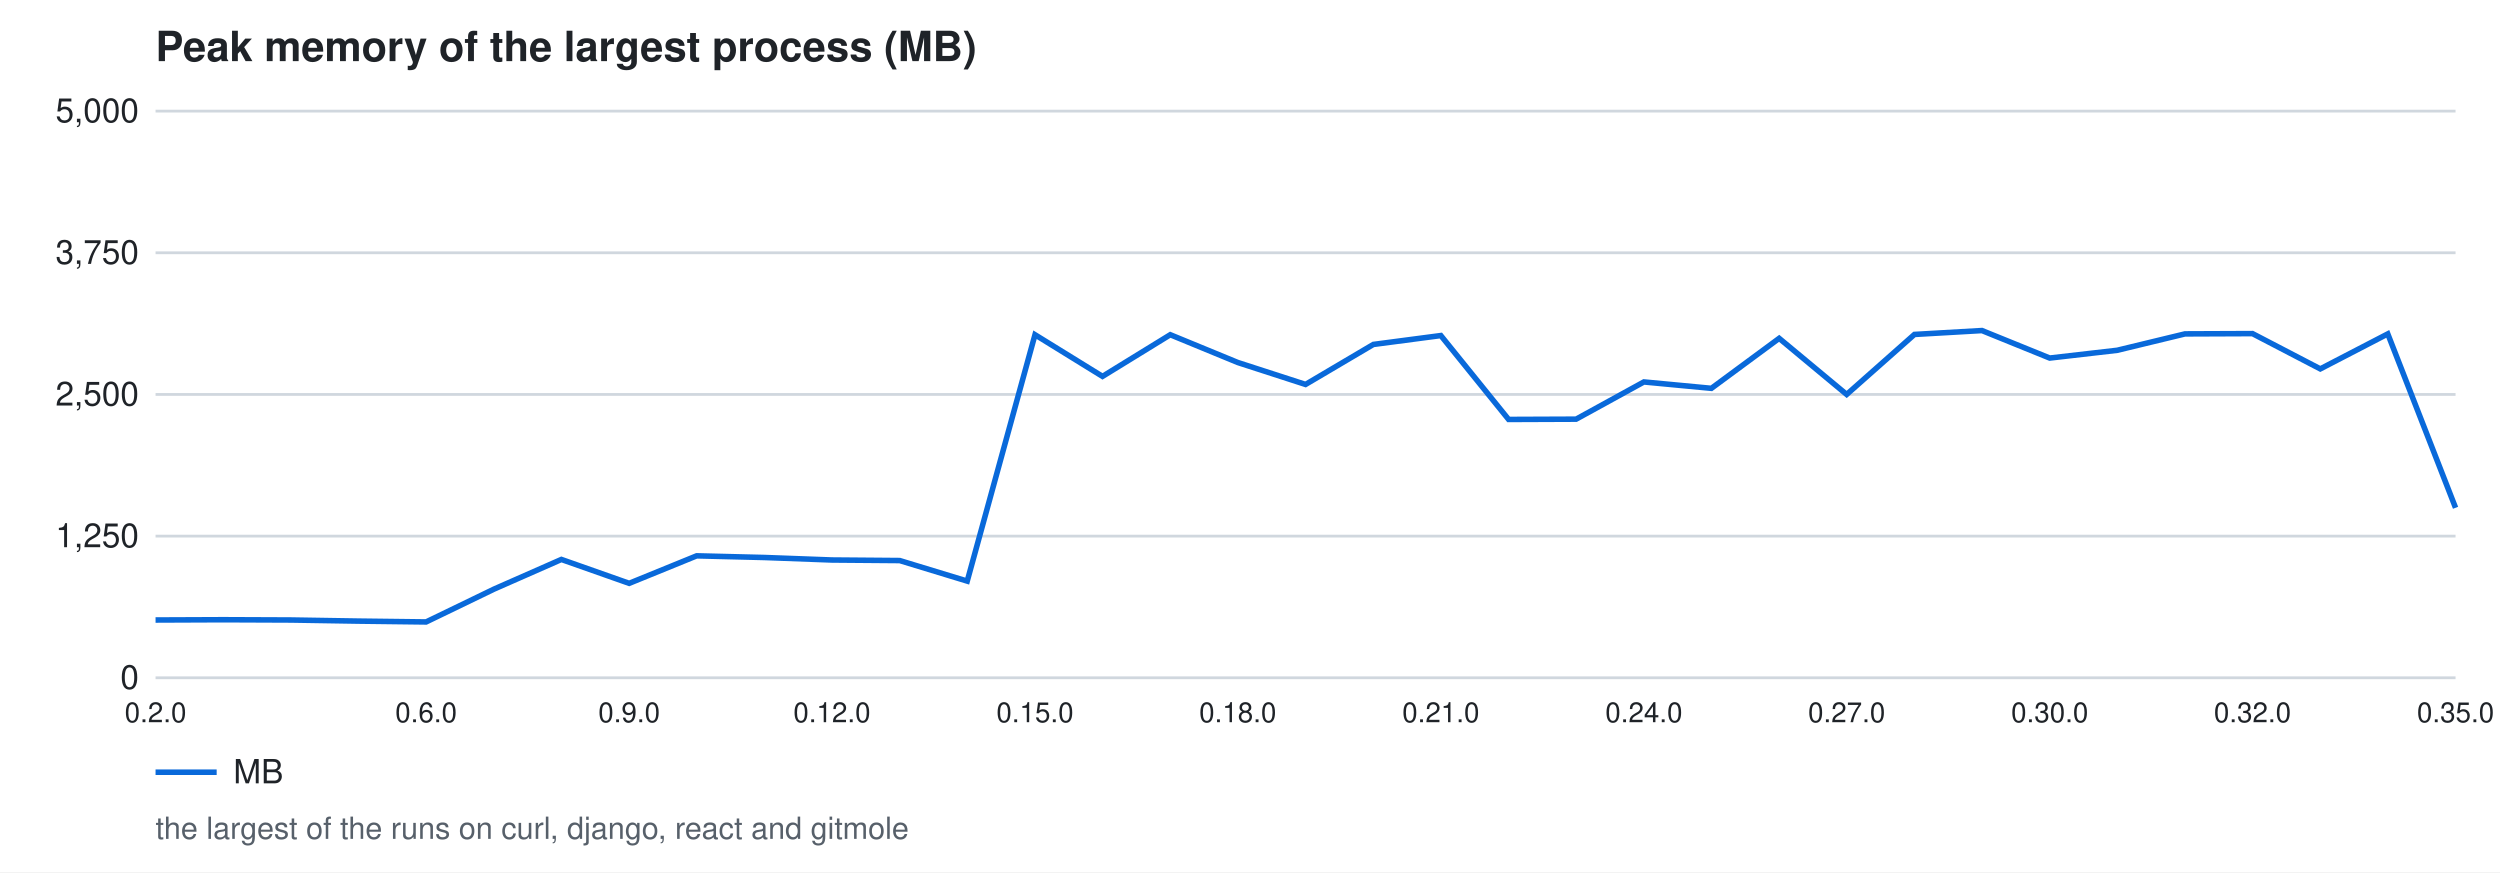
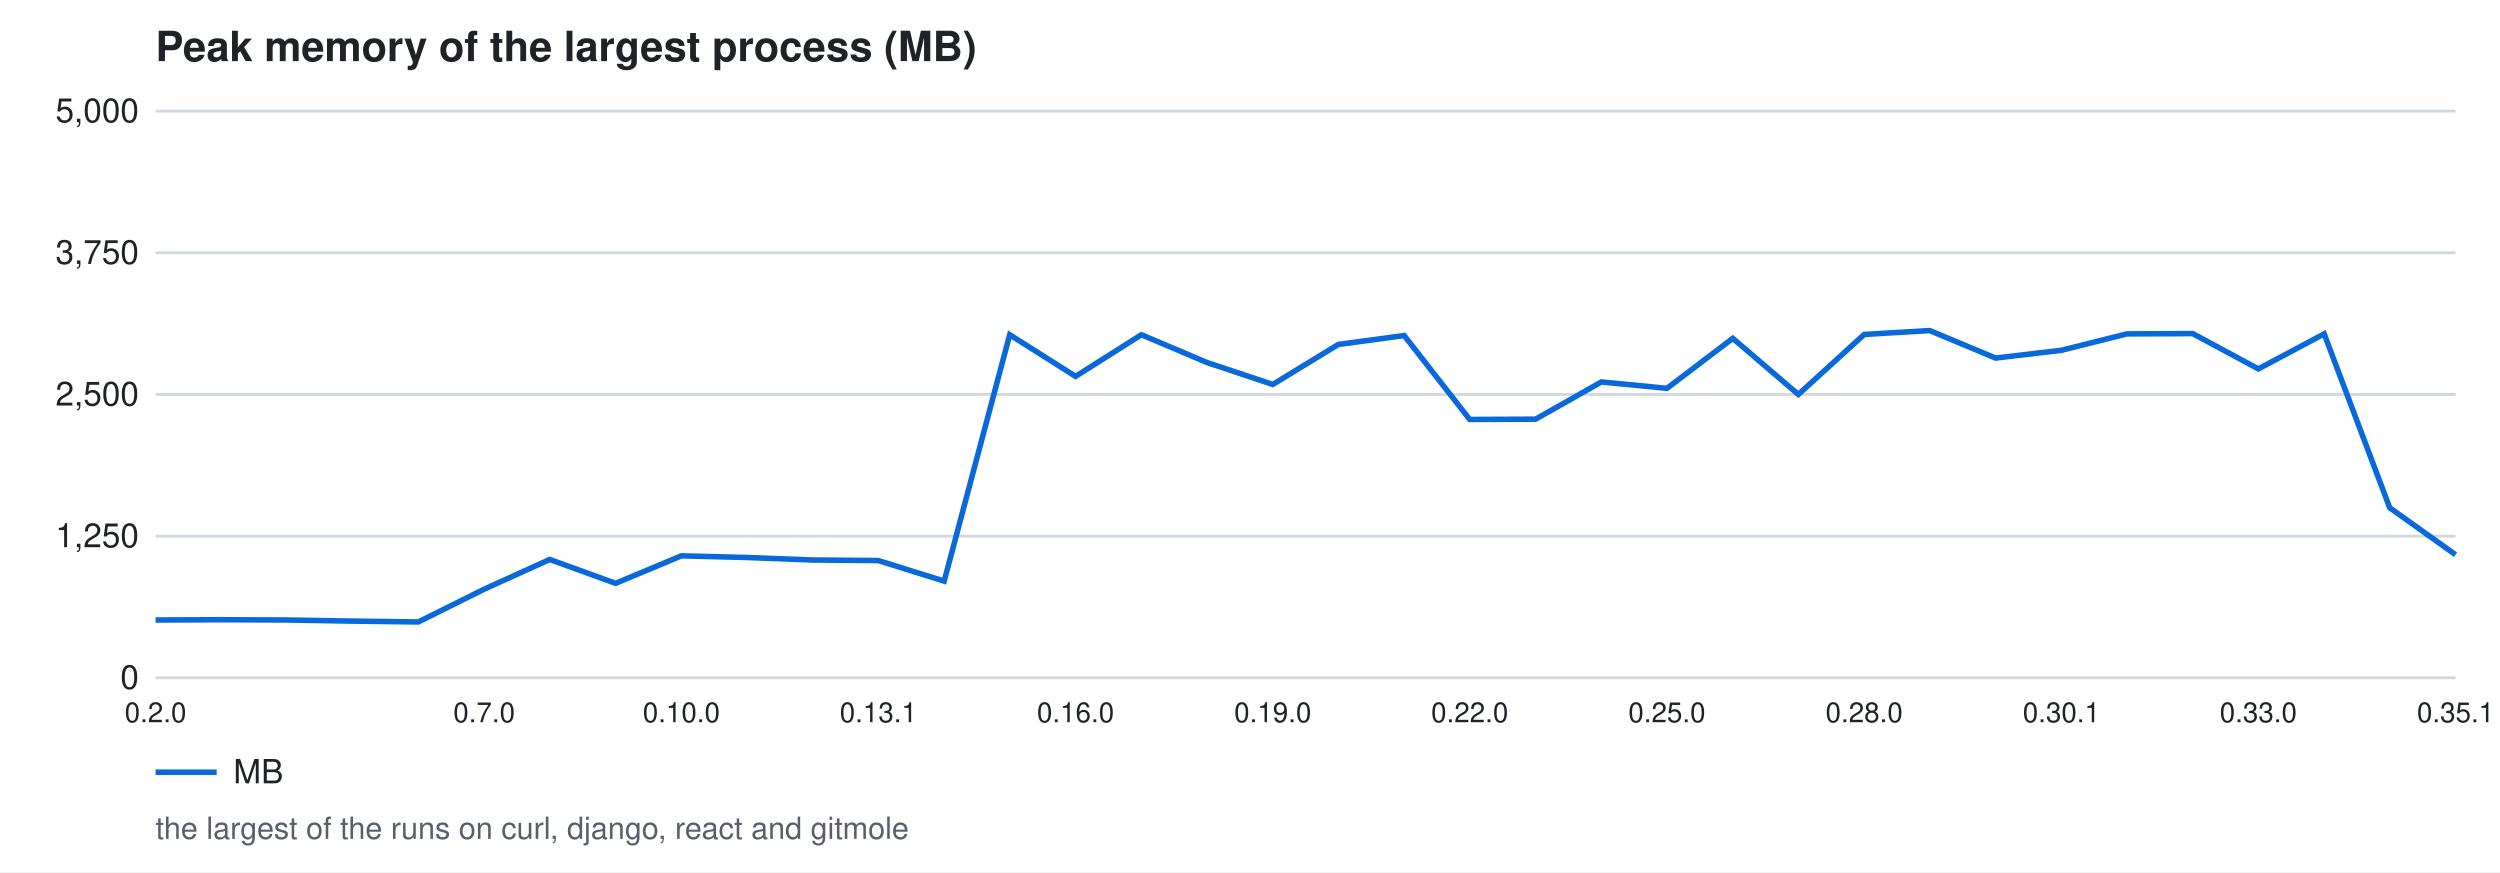
<svg xmlns="http://www.w3.org/2000/svg" width="900" height="314" viewBox="0 0 900 314" font-family="-apple-system,Segoe UI,Helvetica,Arial,sans-serif" font-size="12">
  <rect width="900" height="314" fill="#ffffff" />
  <text x="56" y="22" font-size="15" font-weight="600" fill="#1f2328">Peak memory of the largest process (MB)</text>
  <line x1="56" y1="244.0" x2="884" y2="244.0" stroke="#d0d7de" stroke-width="1" />
  <text x="50" y="248.0" text-anchor="end" fill="#1f2328">0</text>
  <line x1="56" y1="193.0" x2="884" y2="193.0" stroke="#d0d7de" stroke-width="1" />
  <text x="50" y="197.0" text-anchor="end" fill="#1f2328">1,250</text>
  <line x1="56" y1="142.0" x2="884" y2="142.0" stroke="#d0d7de" stroke-width="1" />
  <text x="50" y="146.0" text-anchor="end" fill="#1f2328">2,500</text>
  <line x1="56" y1="91.0" x2="884" y2="91.0" stroke="#d0d7de" stroke-width="1" />
  <text x="50" y="95.0" text-anchor="end" fill="#1f2328">3,750</text>
  <line x1="56" y1="40.0" x2="884" y2="40.0" stroke="#d0d7de" stroke-width="1" />
  <text x="50" y="44.0" text-anchor="end" fill="#1f2328">5,000</text>
  <text x="56.0" y="260" text-anchor="middle" fill="#1f2328" font-size="10">0.2.0</text>
-   <text x="153.4" y="260" text-anchor="middle" fill="#1f2328" font-size="10">0.6.0</text>
-   <text x="226.5" y="260" text-anchor="middle" fill="#1f2328" font-size="10">0.9.0</text>
-   <text x="299.5" y="260" text-anchor="middle" fill="#1f2328" font-size="10">0.12.0</text>
-   <text x="372.6" y="260" text-anchor="middle" fill="#1f2328" font-size="10">0.15.0</text>
-   <text x="445.6" y="260" text-anchor="middle" fill="#1f2328" font-size="10">0.18.0</text>
-   <text x="518.7" y="260" text-anchor="middle" fill="#1f2328" font-size="10">0.21.0</text>
-   <text x="591.8" y="260" text-anchor="middle" fill="#1f2328" font-size="10">0.24.0</text>
-   <text x="664.8" y="260" text-anchor="middle" fill="#1f2328" font-size="10">0.27.0</text>
-   <text x="737.9" y="260" text-anchor="middle" fill="#1f2328" font-size="10">0.30.0</text>
-   <text x="810.9" y="260" text-anchor="middle" fill="#1f2328" font-size="10">0.32.0</text>
-   <text x="884.0" y="260" text-anchor="middle" fill="#1f2328" font-size="10">0.35.0</text>
-   <polyline points="56.0,223.2 80.4,223.1 104.7,223.2 129.1,223.6 153.4,223.9 177.8,212.1 202.1,201.4 226.5,210.0 250.8,200.1 275.2,200.7 299.5,201.6 323.9,201.8 348.2,209.2 372.6,120.5 396.9,135.5 421.3,120.5 445.6,130.5 470.0,138.4 494.4,124.0 518.7,120.8 543.1,151.0 567.4,150.9 591.8,137.5 616.1,139.8 640.5,121.8 664.8,142.0 689.2,120.4 713.5,119.0 737.9,128.9 762.2,126.1 786.6,120.2 810.9,120.1 835.3,132.8 859.6,120.2 884.0,182.8" fill="none" stroke="#0969da" stroke-width="2" />
+   <text x="174.3" y="260" text-anchor="middle" fill="#1f2328" font-size="10">0.7.0</text>
+   <text x="245.3" y="260" text-anchor="middle" fill="#1f2328" font-size="10">0.10.0</text>
+   <text x="316.2" y="260" text-anchor="middle" fill="#1f2328" font-size="10">0.13.1</text>
+   <text x="387.2" y="260" text-anchor="middle" fill="#1f2328" font-size="10">0.16.0</text>
+   <text x="458.2" y="260" text-anchor="middle" fill="#1f2328" font-size="10">0.19.0</text>
+   <text x="529.1" y="260" text-anchor="middle" fill="#1f2328" font-size="10">0.22.0</text>
+   <text x="600.1" y="260" text-anchor="middle" fill="#1f2328" font-size="10">0.25.0</text>
+   <text x="671.1" y="260" text-anchor="middle" fill="#1f2328" font-size="10">0.28.0</text>
+   <text x="742.1" y="260" text-anchor="middle" fill="#1f2328" font-size="10">0.30.1</text>
+   <text x="813.0" y="260" text-anchor="middle" fill="#1f2328" font-size="10">0.33.0</text>
+   <text x="884.0" y="260" text-anchor="middle" fill="#1f2328" font-size="10">0.35.1</text>
+   <polyline points="56.0,223.2 79.7,223.1 103.3,223.2 127.0,223.6 150.6,223.9 174.3,212.1 197.9,201.4 221.6,210.0 245.3,200.1 268.9,200.7 292.6,201.6 316.2,201.8 339.9,209.2 363.5,120.5 387.2,135.5 410.9,120.5 434.5,130.5 458.2,138.4 481.8,124.0 505.5,120.8 529.1,151.0 552.8,150.9 576.5,137.5 600.1,139.8 623.8,121.8 647.4,142.0 671.1,120.4 694.7,119.0 718.4,128.9 742.1,126.1 765.7,120.2 789.4,120.1 813.0,132.8 836.7,120.2 860.3,182.8 884.0,199.7" fill="none" stroke="#0969da" stroke-width="2" />
  <line x1="56" y1="278" x2="78" y2="278" stroke="#0969da" stroke-width="2" />
  <text x="84" y="282" fill="#1f2328">MB</text>
  <text x="56" y="302" fill="#57606a" font-size="11">the largest of the runs on curl, django, react and gitmole</text>
</svg>
